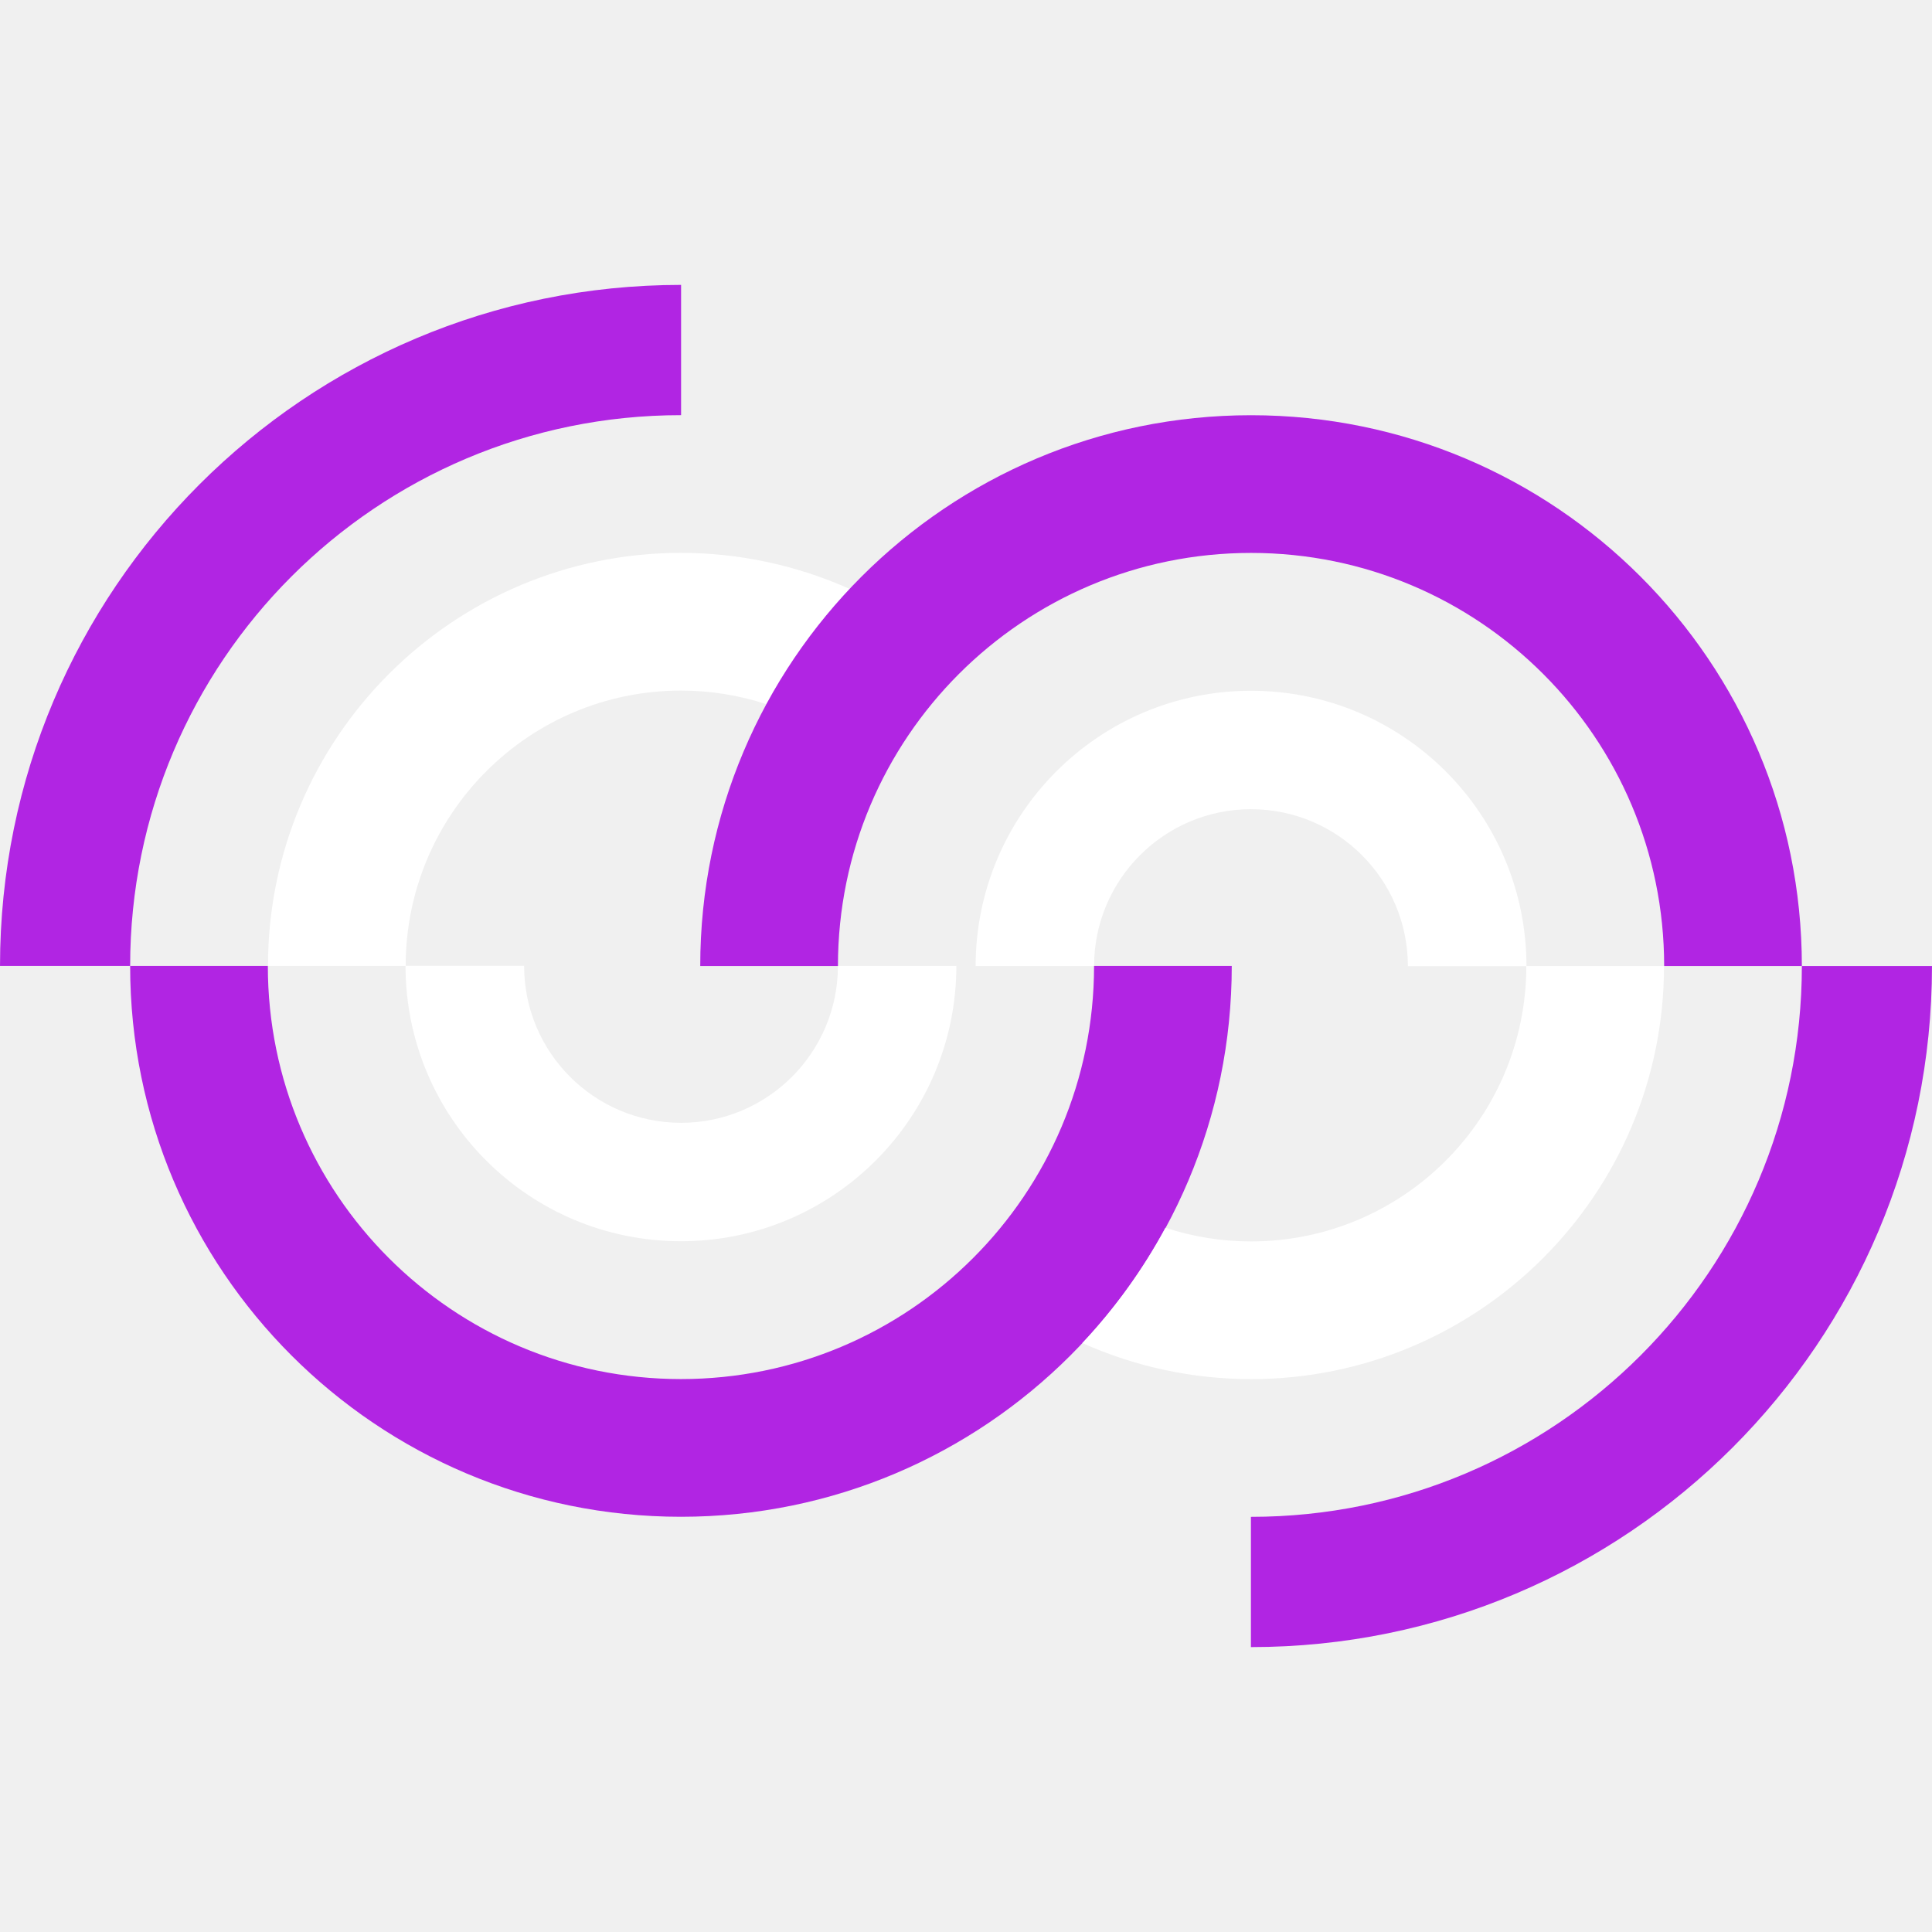
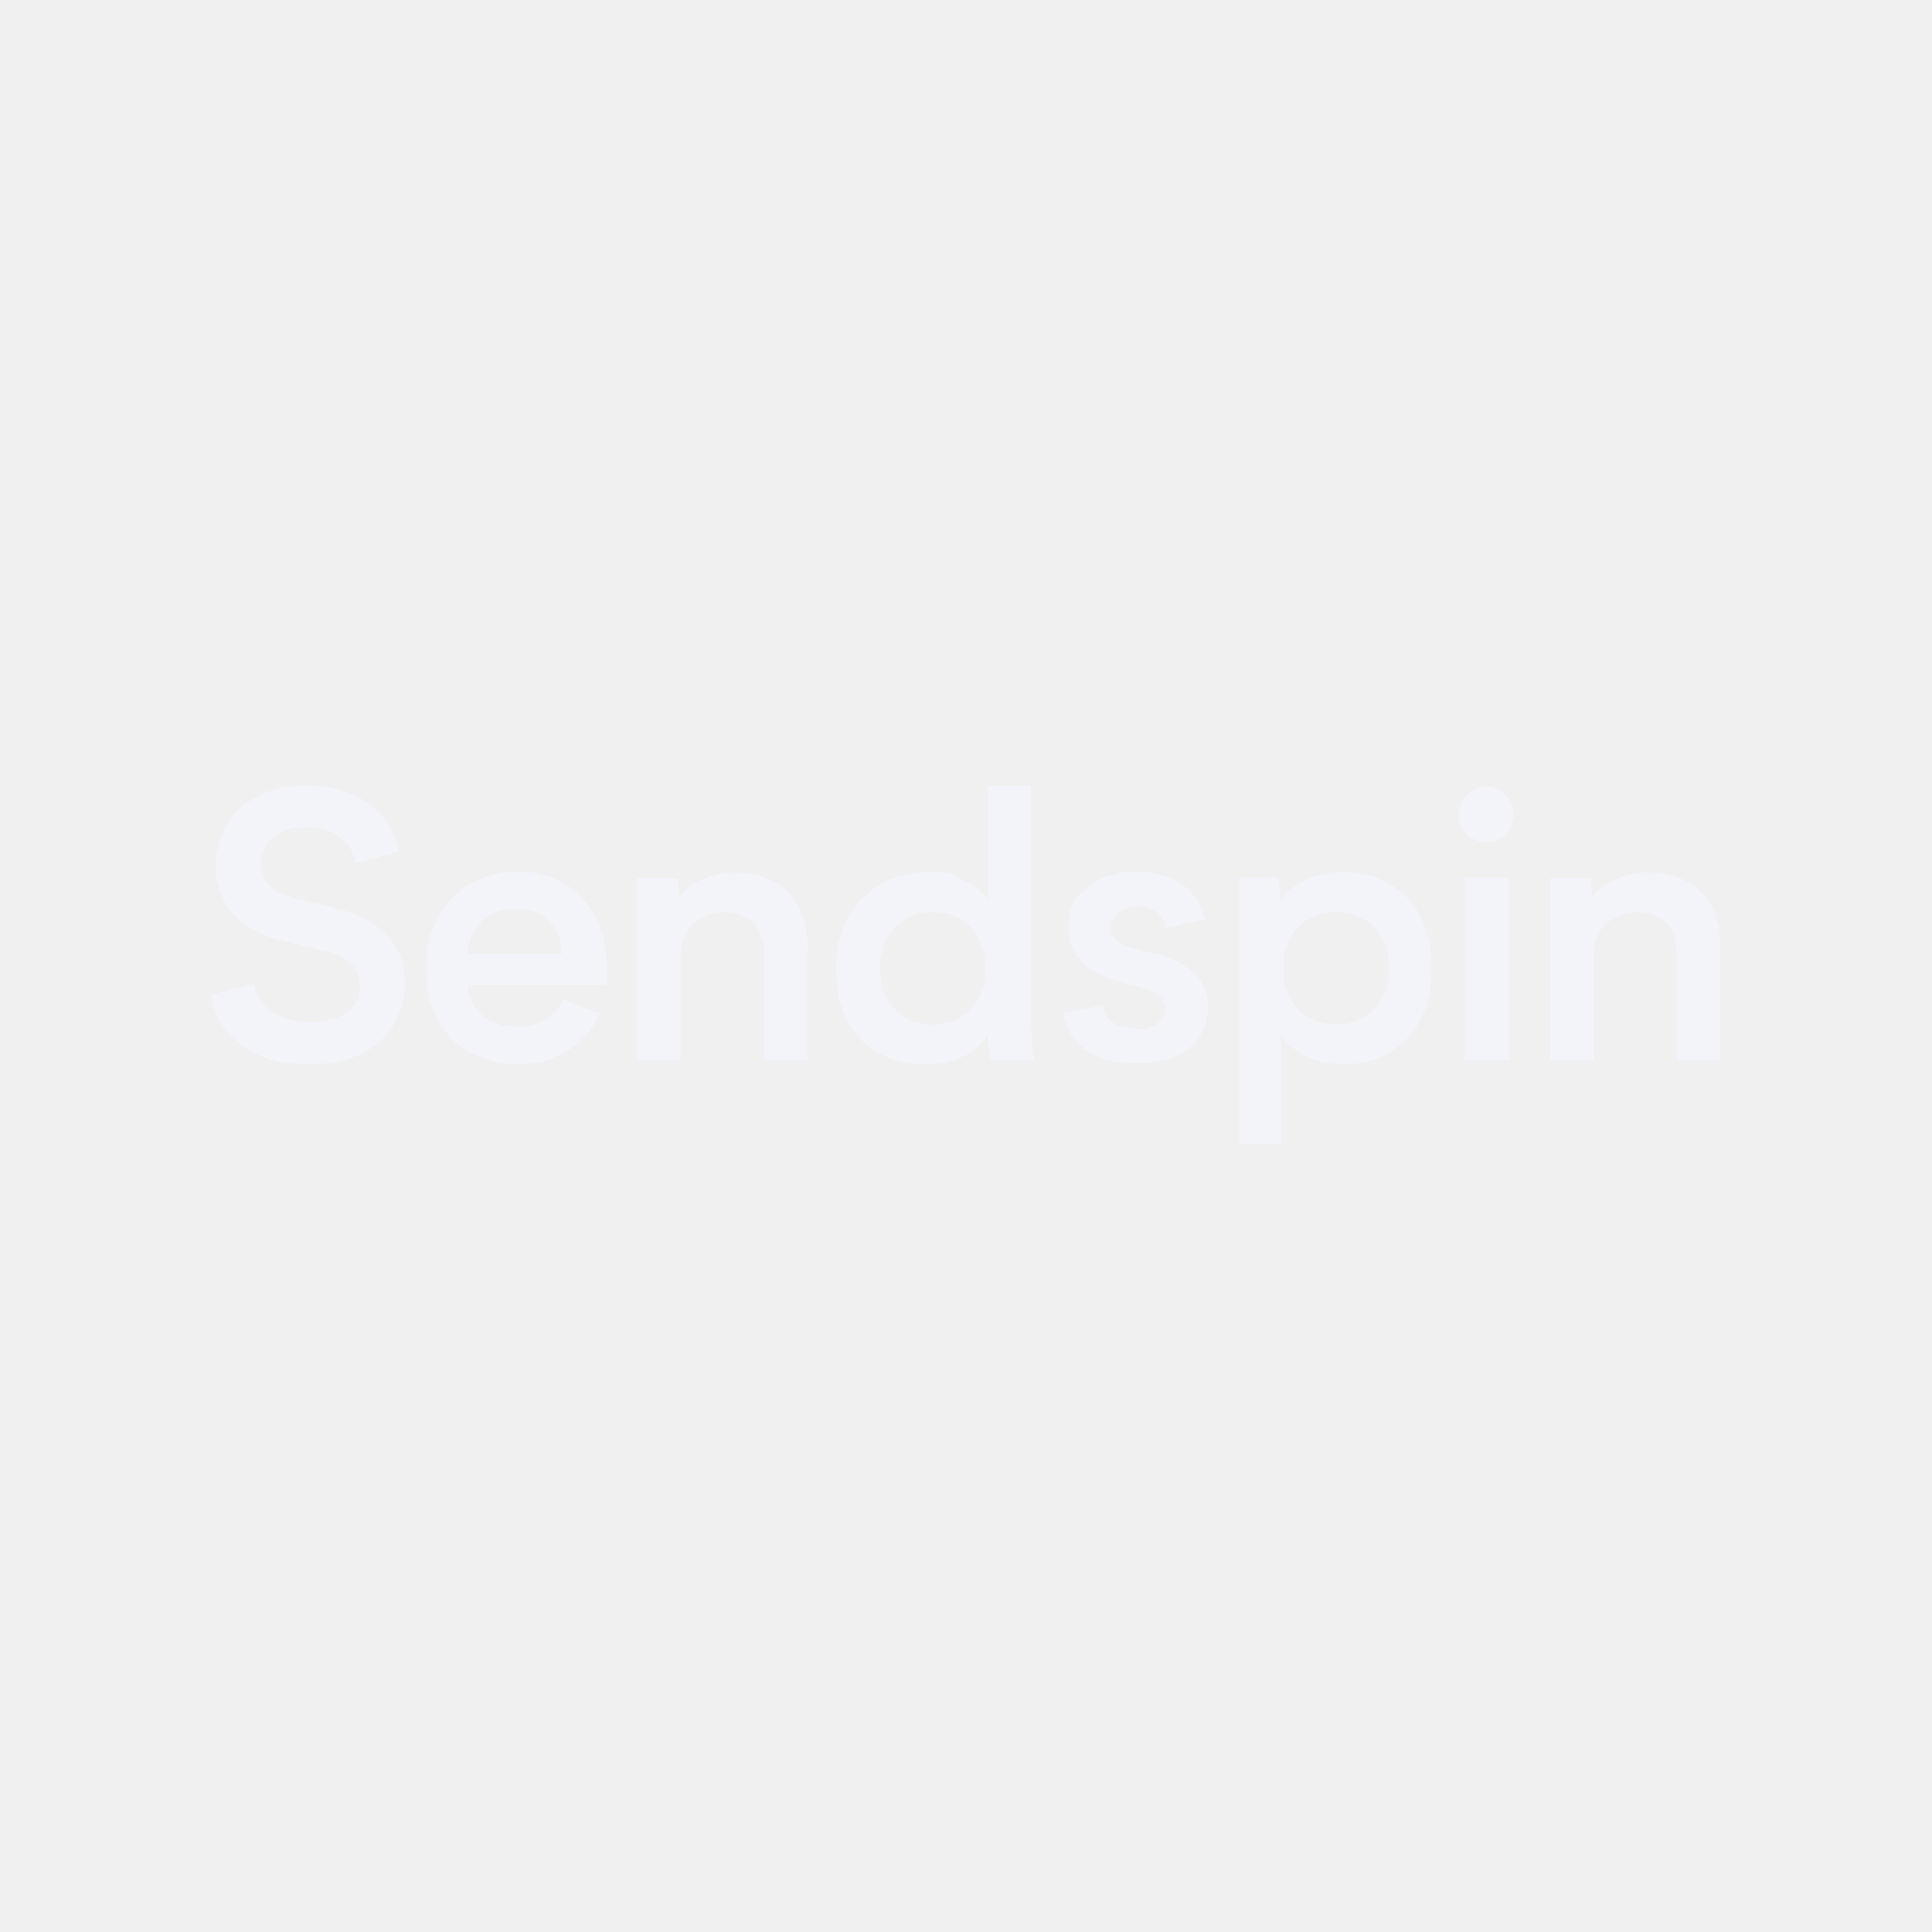
- <svg xmlns="http://www.w3.org/2000/svg" width="45" height="45" viewBox="0 0 45 45">
-   <g style="stroke-width:.312">
-     <g style="stroke-width:.312">
-       <path d="M146.952 64.268h-1a3 3 0 0 1-3 3 3 3 0 0 1-3-3h-1a4 4 0 0 0 4 4 4 4 0 0 0 4-4" style="fill:#b125e3;fill-opacity:1;stroke-width:.216;stroke-linecap:round;stroke-linejoin:round" transform="translate(-442.635 -183.63)scale(3.20734)" />
-       <path d="M144.952 64.268h-.86a1.14 1.14 0 0 1-1.14 1.139 1.14 1.14 0 0 1-1.139-1.14h-.861a2 2 0 0 0 2 2 2 2 0 0 0 2-2" style="fill:#fff;fill-opacity:1;stroke-width:.216;stroke-linecap:round;stroke-linejoin:round" transform="translate(-442.635 -183.63)scale(3.20734)" />
-       <path d="M143.574 62.367a4 4 0 0 1 .603-.837 3 3 0 0 0-1.224-.262 3 3 0 0 0-3 3h1a2 2 0 0 1 2-2 2 2 0 0 1 .62.099" style="fill:#fff;fill-opacity:1;stroke-width:.216;stroke-linecap:round;stroke-linejoin:round" transform="translate(-442.635 -183.63)scale(3.20734)" />
-       <path d="M142.953 60.268v-.946a4.946 4.946 0 0 0-4.946 4.946h.945a4 4 0 0 1 4-4" style="fill:#b125e3;fill-opacity:1;stroke-width:.216;stroke-linecap:round;stroke-linejoin:round" transform="translate(-442.635 -183.63)scale(3.20734)" />
-     </g>
-     <g style="stroke-width:.312">
-       <path d="M146.952 64.268h-1a3 3 0 0 1-3 3 3 3 0 0 1-3-3h-1a4 4 0 0 0 4 4 4 4 0 0 0 4-4" style="fill:#b125e3;fill-opacity:1;stroke-width:.216;stroke-linecap:round;stroke-linejoin:round" transform="translate(487.635 228.63)scale(-3.20734)" />
-       <path d="M144.952 64.268h-.86a1.14 1.14 0 0 1-1.14 1.139 1.14 1.14 0 0 1-1.139-1.14h-.861a2 2 0 0 0 2 2 2 2 0 0 0 2-2" style="fill:#fff;fill-opacity:1;stroke-width:.216;stroke-linecap:round;stroke-linejoin:round" transform="translate(487.635 228.63)scale(-3.20734)" />
-       <path d="M143.574 62.367a4 4 0 0 1 .603-.837 3 3 0 0 0-1.224-.262 3 3 0 0 0-3 3h1a2 2 0 0 1 2-2 2 2 0 0 1 .62.099" style="fill:#fff;fill-opacity:1;stroke-width:.216;stroke-linecap:round;stroke-linejoin:round" transform="translate(487.635 228.63)scale(-3.20734)" />
-       <path d="M142.953 60.268v-.946a4.946 4.946 0 0 0-4.946 4.946h.945a4 4 0 0 1 4-4" style="fill:#b125e3;fill-opacity:1;stroke-width:.216;stroke-linecap:round;stroke-linejoin:round" transform="translate(487.635 228.63)scale(-3.20734)" />
-     </g>
-   </g>
+ <svg xmlns="http://www.w3.org/2000/svg" id="Layer_1" version="1.1" viewBox="0 0 512 512">
+   <defs>
+     <style>
+       .st0 {
+         fill: #f2f4f9;
+       }
+     </style>
+   </defs>
+   <path class="st0" d="M81.4,208.2c6.5,0,11.9,1.6,16.3,4.8,4.3,3.2,7,7.4,8,12.7l-11.4,3.1c-.6-3.1-2.1-5.4-4.5-7.1-2.3-1.7-5.2-2.5-8.6-2.5s-6.6.9-8.8,2.7c-2.2,1.7-3.2,4.1-3.2,7,0,4.6,2.9,7.6,8.6,9l11.6,2.9c6,1.6,10.5,4,13.5,7.4,3,3.4,4.5,7.5,4.5,12.5s-2.3,11.5-6.9,15.5c-4.6,3.9-10.8,5.9-18.5,5.9s-12.8-1.6-17.7-4.9c-4.7-3.4-7.5-7.9-8.4-13.5l11.4-3c.4,3.1,2,5.6,4.7,7.4,2.7,1.8,6.2,2.7,10.4,2.7s7.2-.8,9.5-2.5c2.3-1.7,3.5-4,3.5-7,0-4.6-2.9-7.6-8.6-9.1l-11.6-2.8c-6-1.4-10.5-3.8-13.5-7.3-3-3.5-4.5-7.8-4.5-12.8s2.2-11.4,6.7-15.3c4.5-3.9,10.4-5.9,17.7-5.9ZM160.7,260.9h-36.9c.4,3.6,1.7,6.4,4.1,8.3,2.4,1.9,5.3,2.9,9,2.9,5.9,0,10-2.4,12.4-7.3l9.6,3.8c-1.8,4.2-4.7,7.5-8.6,9.9-3.9,2.4-8.3,3.6-13.4,3.6s-12.9-2.3-17.4-7c-4.4-4.7-6.6-10.8-6.6-18.4s2.2-13.7,6.7-18.5c4.5-4.7,10.3-7.1,17.6-7.1s12.8,2.3,17.1,7c4.3,4.7,6.5,10.8,6.5,18.5v4.3ZM123.9,252.8h25c-.2-3.9-1.4-6.9-3.6-8.9-2.1-2.1-5-3.1-8.6-3.1s-6.5,1-8.8,3.1c-2.3,2.1-3.6,5-4,8.9ZM213.9,251.1v29.7h-11.5v-27.2c0-4.6-1.1-7.7-3.2-9.4-2.1-1.7-4.5-2.5-7.3-2.5s-6.1,1.1-8.3,3.2-3.3,5.2-3.3,9.1v26.9h-11.5v-48.2h10.8l.4,5.2c1.4-2,3.4-3.6,6-4.8,2.6-1.2,5.5-1.8,8.5-1.8,6.2,0,11,1.7,14.4,5.2,3.4,3.4,5.1,8.3,5.1,14.7ZM262.5,280.8c-.4-3.2-.7-5.4-.8-6.4-1.6,2.4-3.8,4.4-6.7,5.7-2.9,1.3-6.1,2-9.6,2-7.1,0-12.9-2.2-17.3-6.7-4.4-4.5-6.5-10.8-6.5-18.7s2.3-13.6,6.8-18.4c4.5-4.7,10.4-7.1,17.5-7.1s6.2.6,9,1.9c2.8,1.2,5.1,2.9,6.8,5.2v-30h11.5v60.5c0,1.7,0,4,.3,6.8.2,2.8.4,4.6.6,5.3h-11.5ZM257.3,267.4c2.5-2.7,3.8-6.3,3.8-10.8s-1.3-8.1-3.8-10.8c-2.5-2.7-5.9-4.1-10.1-4.1s-7.5,1.4-10.1,4.1c-2.6,2.7-3.9,6.3-3.9,10.8s1.3,8.1,3.9,10.8c2.6,2.7,5.9,4.1,10.1,4.1s7.5-1.4,10.1-4.1ZM301,272.8c2.4,0,4.3-.5,5.6-1.4,1.4-1,2.1-2.4,2.1-4.2s-1.7-4.3-5.2-5.2l-6.6-1.8c-9.1-2.5-13.7-7.2-13.7-14.1s1.6-8,4.8-10.8c3.2-2.8,7.5-4.2,13-4.2s8.9,1.1,12.2,3.3c3.3,2.2,5.3,5.3,6.1,9.2l-10.4,2.4c-.2-1.7-1-3.1-2.4-4.2-1.4-1-3.1-1.5-5.1-1.5s-3.7.5-5,1.6c-1.3,1-1.9,2.4-1.9,4s.5,2.4,1.4,3.3c1,.9,2.4,1.6,4.4,2.1l6.5,1.6c4.4,1.2,7.7,3,10,5.3,2.3,2.4,3.4,5.3,3.4,8.8s-1.7,8.1-5.1,10.8c-3.4,2.7-8.1,4-14.1,4s-10-1.2-13.3-3.6c-3.3-2.4-5.3-5.7-5.9-9.9l10.5-1.9c.2,1.9,1,3.4,2.5,4.5,1.5,1,3.5,1.6,6.1,1.6ZM356.1,282.1c-3.5,0-6.8-.7-9.7-2-3-1.4-5.2-3.2-6.8-5.5v28.5h-11.2v-70.5h10.4l.5,6.1c1.4-2.3,3.6-4.1,6.5-5.4,2.9-1.4,6.2-2.1,9.9-2.1,7.3,0,13,2.3,17.3,6.8,4.3,4.5,6.4,10.9,6.4,18.9s-2.2,13.8-6.6,18.4c-4.4,4.5-10,6.8-16.7,6.8ZM364.2,267.4c2.6-2.7,3.9-6.3,3.9-10.8s-1.3-8.1-3.9-10.8c-2.6-2.7-5.9-4.1-10.1-4.1s-7.5,1.4-10.1,4.1c-2.6,2.7-3.9,6.3-3.9,10.8s1.3,8.1,3.9,10.8c2.6,2.7,5.9,4.1,10.1,4.1s7.5-1.4,10.1-4.1ZM386.6,215.9c0-2.1.7-3.8,2.1-5.2,1.4-1.4,3.2-2.1,5.2-2.1s3.7.7,5.1,2.1c1.4,1.4,2.1,3.1,2.1,5.2s-.7,3.7-2.1,5.2c-1.4,1.4-3.1,2.1-5.1,2.1s-3.7-.7-5.2-2.1c-1.4-1.5-2.1-3.2-2.1-5.2ZM399.7,232.6v48.2h-11.5v-48.2h11.5ZM455.9,251.1v29.7h-11.5v-27.2c0-4.6-1.1-7.7-3.2-9.4-2.1-1.7-4.5-2.5-7.3-2.5s-6.1,1.1-8.3,3.2c-2.2,2.1-3.3,5.2-3.3,9.1v26.9h-11.5v-48.2h10.8l.4,5.2c1.4-2,3.4-3.6,6-4.8,2.6-1.2,5.5-1.8,8.5-1.8,6.2,0,11,1.7,14.4,5.2,3.4,3.4,5.1,8.3,5.1,14.7Z" />
</svg>
